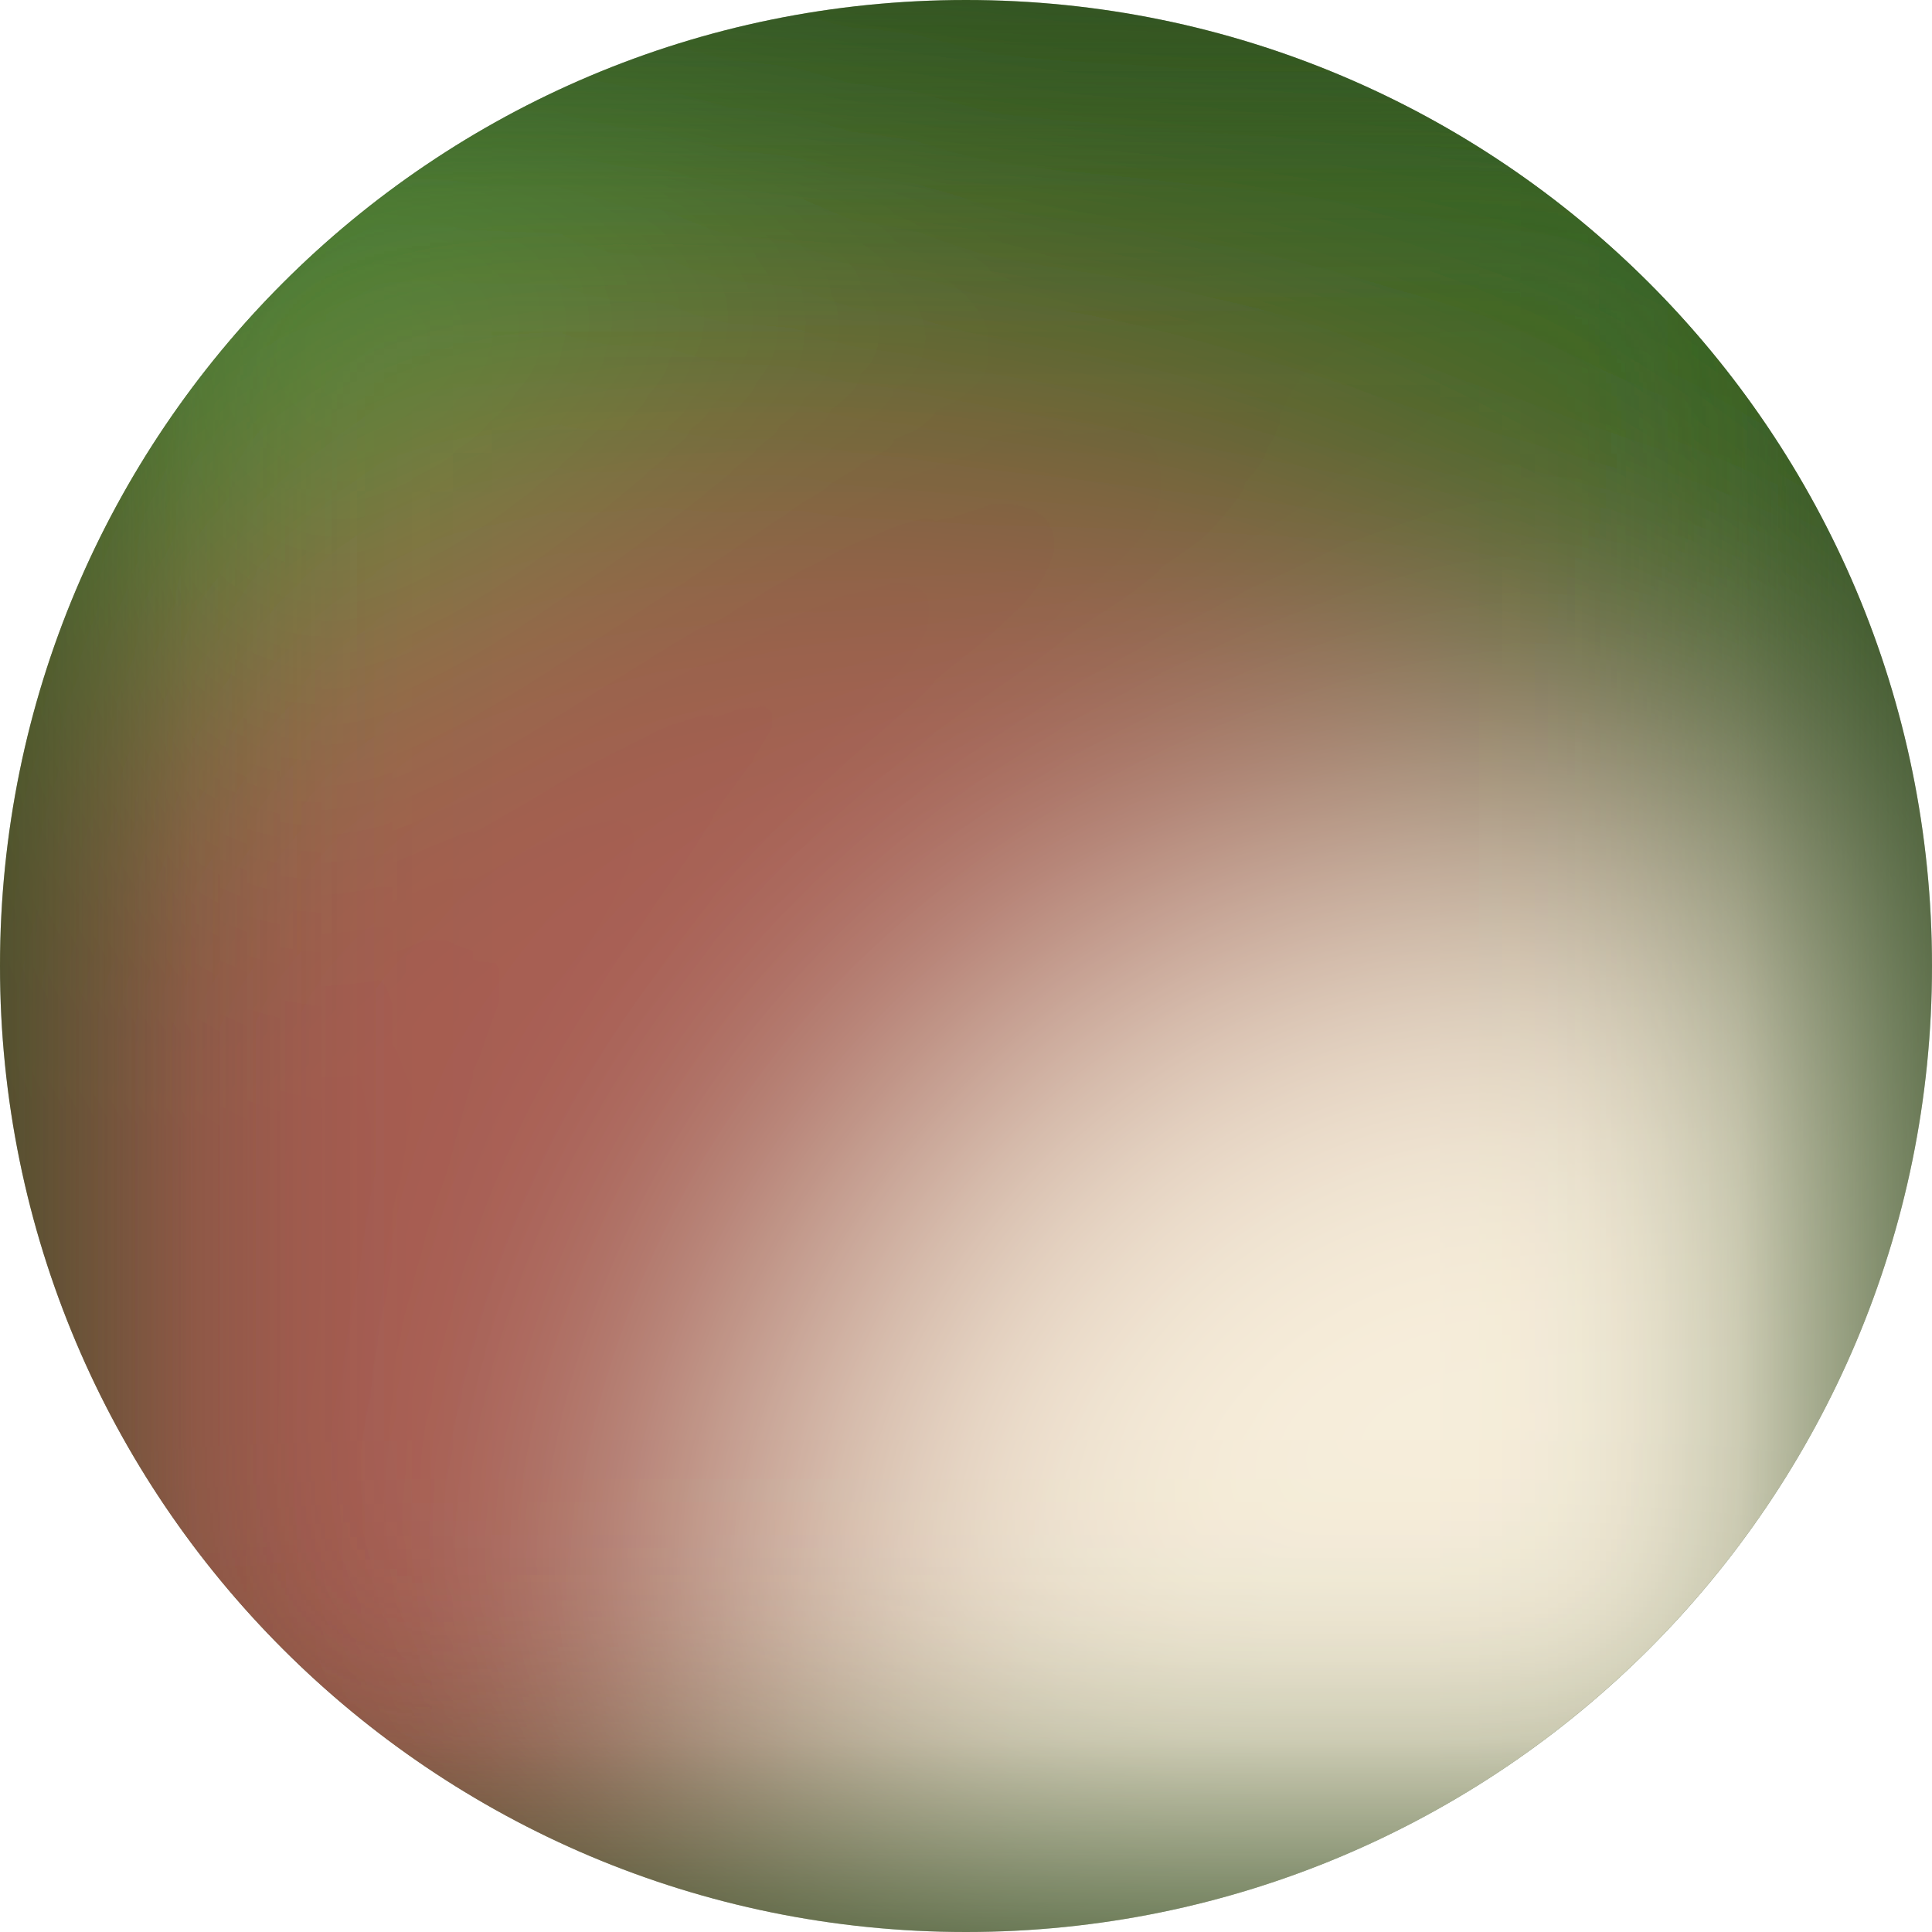
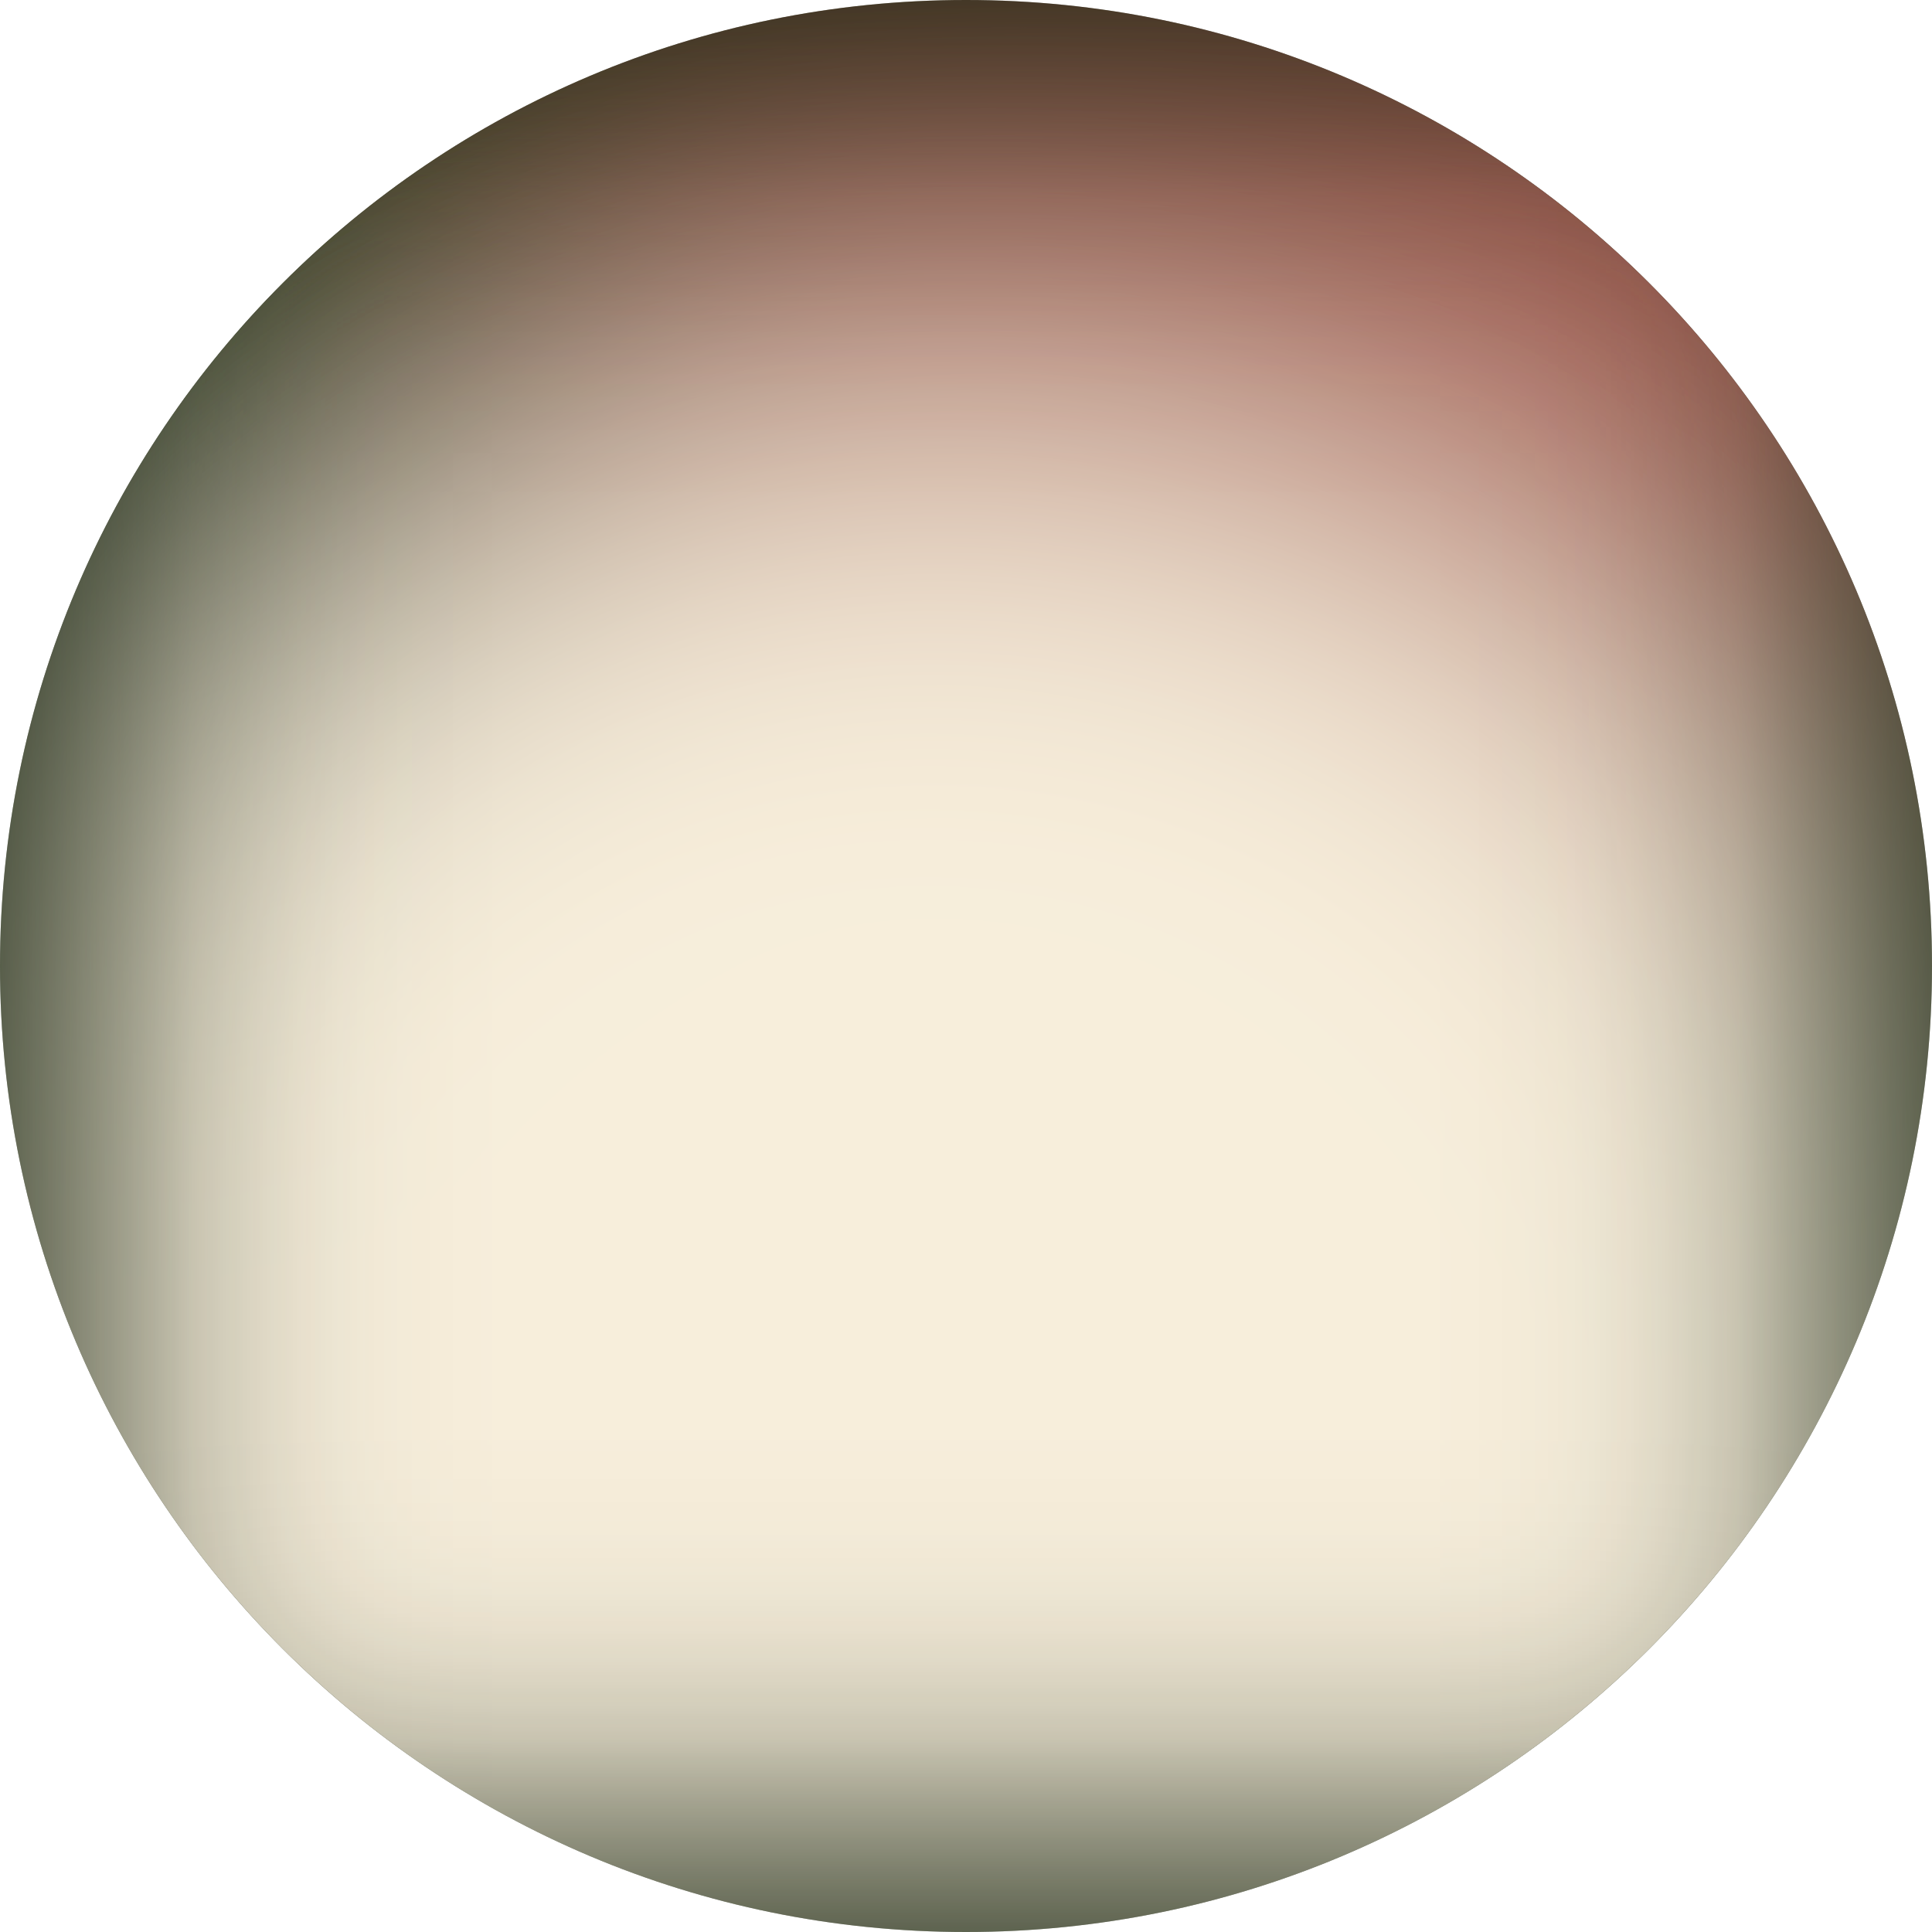
<svg xmlns="http://www.w3.org/2000/svg" viewBox="0 0 100 100" width="100" height="100">
+   <style>
+   .blob{transform-origin:50px 50px;animation:drift 34s ease-in-out infinite alternate}
+   @keyframes drift{
+     0%{transform:rotate(0deg) scale(1)}
+     50%{transform:rotate(7deg) scale(1.05)}
+     100%{transform:rotate(-4.9deg) scale(0.97)}
+   }
+   @media (prefers-reduced-motion:reduce){.blob{animation:none}}
+ </style>
  <defs>
    <clipPath id="c">
      <circle cx="50" cy="50" r="50" />
    </clipPath>
-     <filter id="b" x="-40%" y="-40%" width="180%" height="180%">
-       <feGaussianBlur stdDeviation="13" />
+     <filter id="b" x="-60%" y="-60%" width="220%" height="220%">
+       <feGaussianBlur stdDeviation="26" />
    </filter>
  </defs>
  <g clip-path="url(#c)">
-     <rect width="100" height="100" fill="#2f4a1f" />
-     <g filter="url(#b)">
-       <circle cx="30" cy="28" r="52" fill="#4f8a37" />
-       <circle cx="72" cy="40" r="46" fill="#3a6b26" />
-       <circle cx="44" cy="78" r="54" fill="#a75c51" />
-       <circle cx="80" cy="86" r="40" fill="#f7eedb" />
+     <rect width="100" height="100" fill="#182410" />
+     <g class="blob" filter="url(#b)">
+       <circle cx="32" cy="30" r="54" fill="#234118" />
+       <circle cx="70" cy="42" r="50" fill="#a75c51" />
+       <circle cx="48" cy="78" r="56" fill="#f7eedb" />
    </g>
  </g>
</svg>
